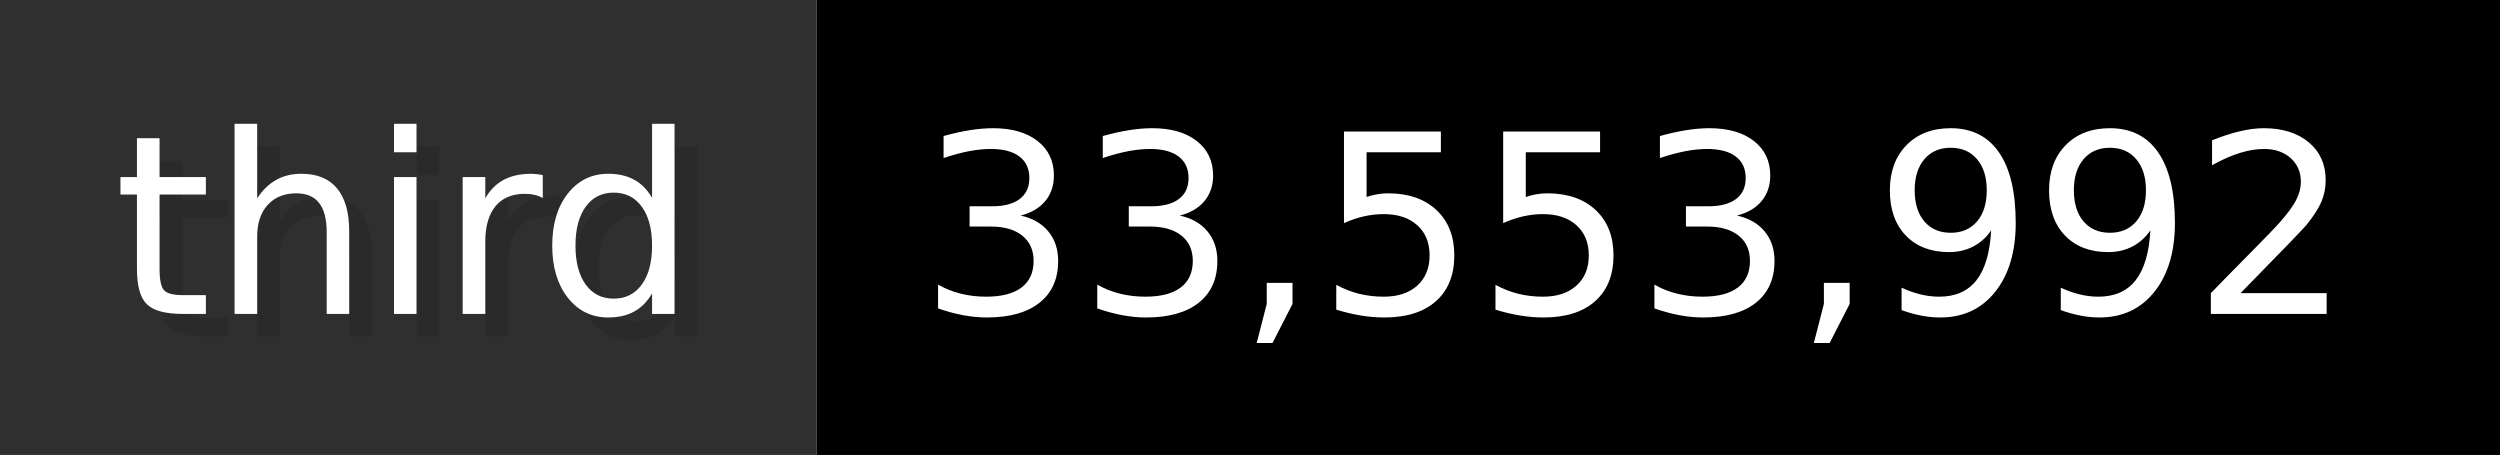
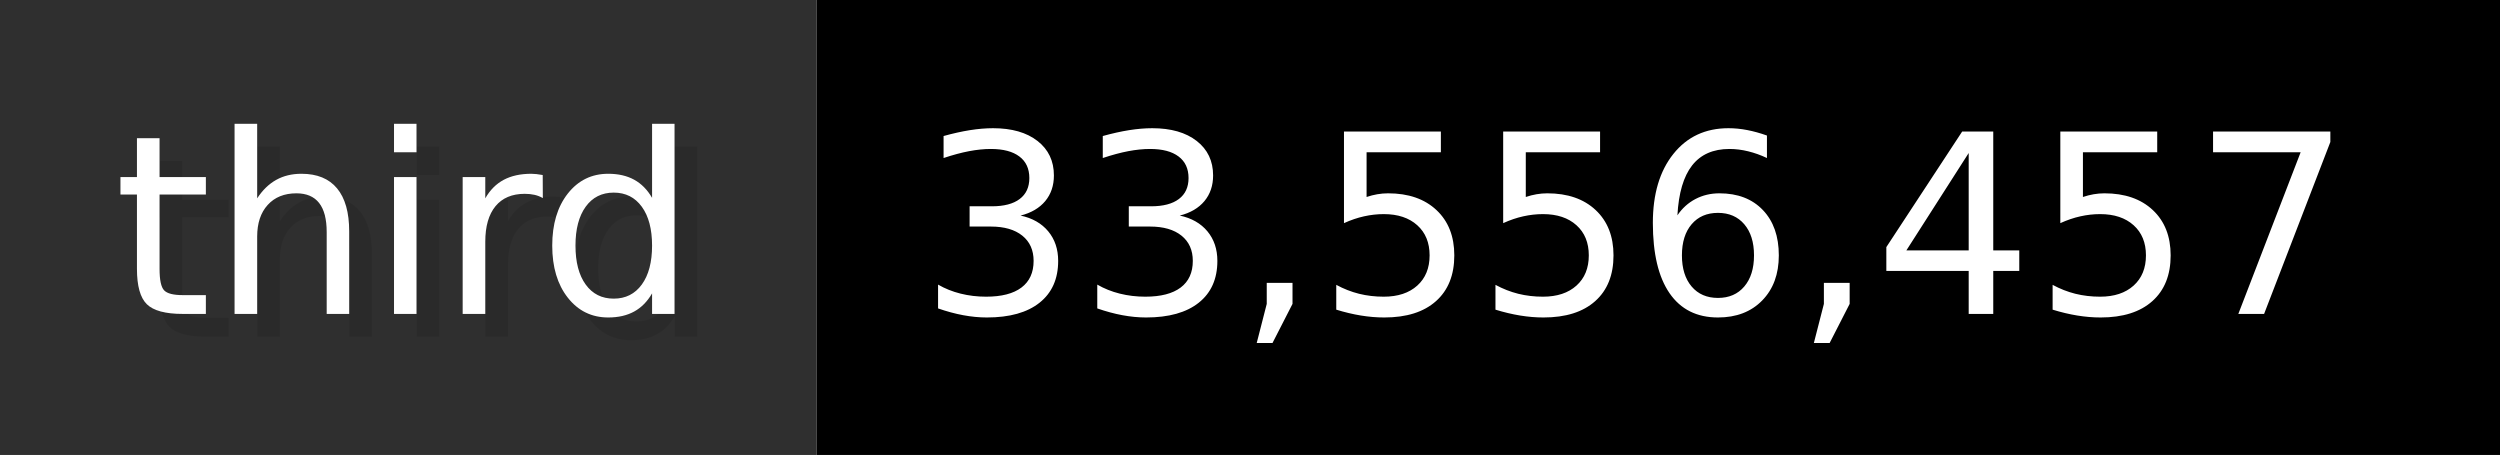
- <svg xmlns="http://www.w3.org/2000/svg" width="109.9" height="20" viewBox="0 0 1099 200" role="img" aria-label="third: 33,553,992">
+ <svg xmlns="http://www.w3.org/2000/svg" width="109.9" height="20" viewBox="0 0 1099 200" role="img" aria-label="third: 33,556,457">
  <g>
    <rect fill="#2F2F2F" width="359" height="200" />
    <rect fill="#" x="359" width="740" height="200" />
  </g>
  <g aria-hidden="true" fill="#fff" text-anchor="start" font-family="Verdana,DejaVu Sans,sans-serif" font-size="110">
    <text x="60" y="148" textLength="259" fill="#000" opacity="0.1">third</text>
    <text x="50" y="138" textLength="259">third</text>
-     <text x="414" y="148" textLength="640" fill="#000" opacity="0.1">33,553,992</text>
-     <text x="404" y="138" textLength="640">33,553,992</text>
+     <text x="414" y="148" textLength="640" fill="#000" opacity="0.1">33,556,457</text>
+     <text x="404" y="138" textLength="640">33,556,457</text>
  </g>
</svg>
